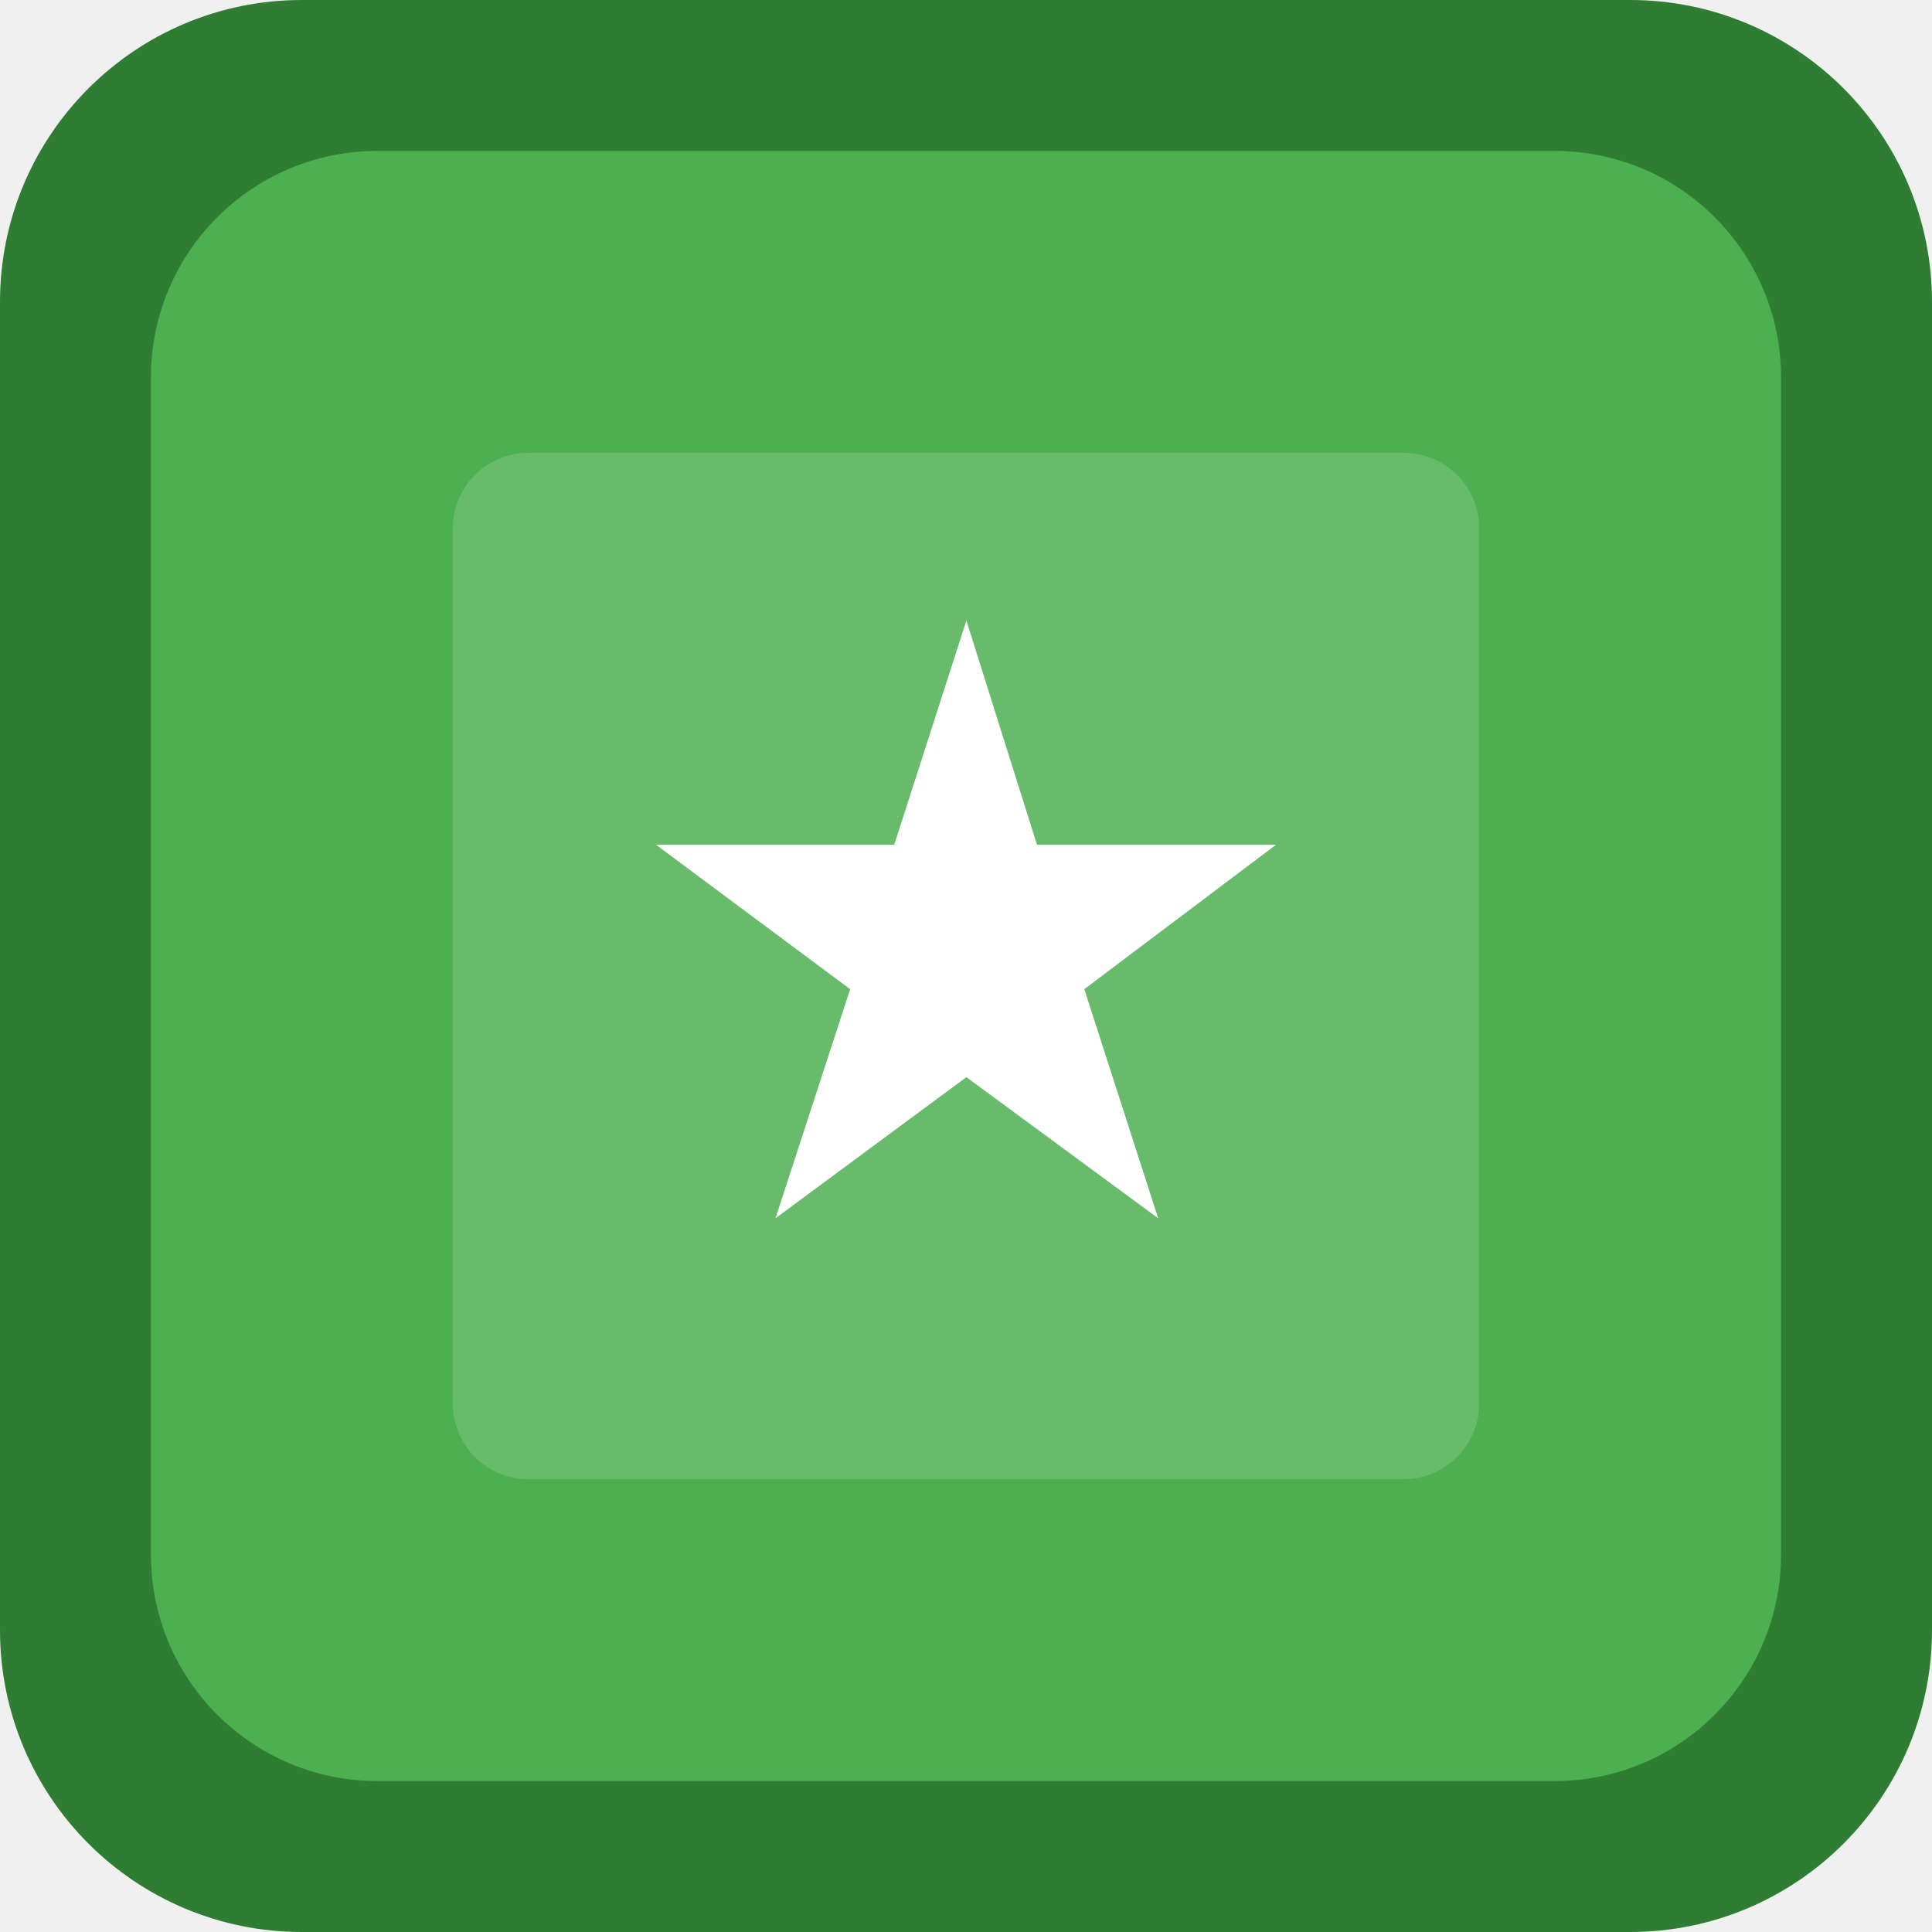
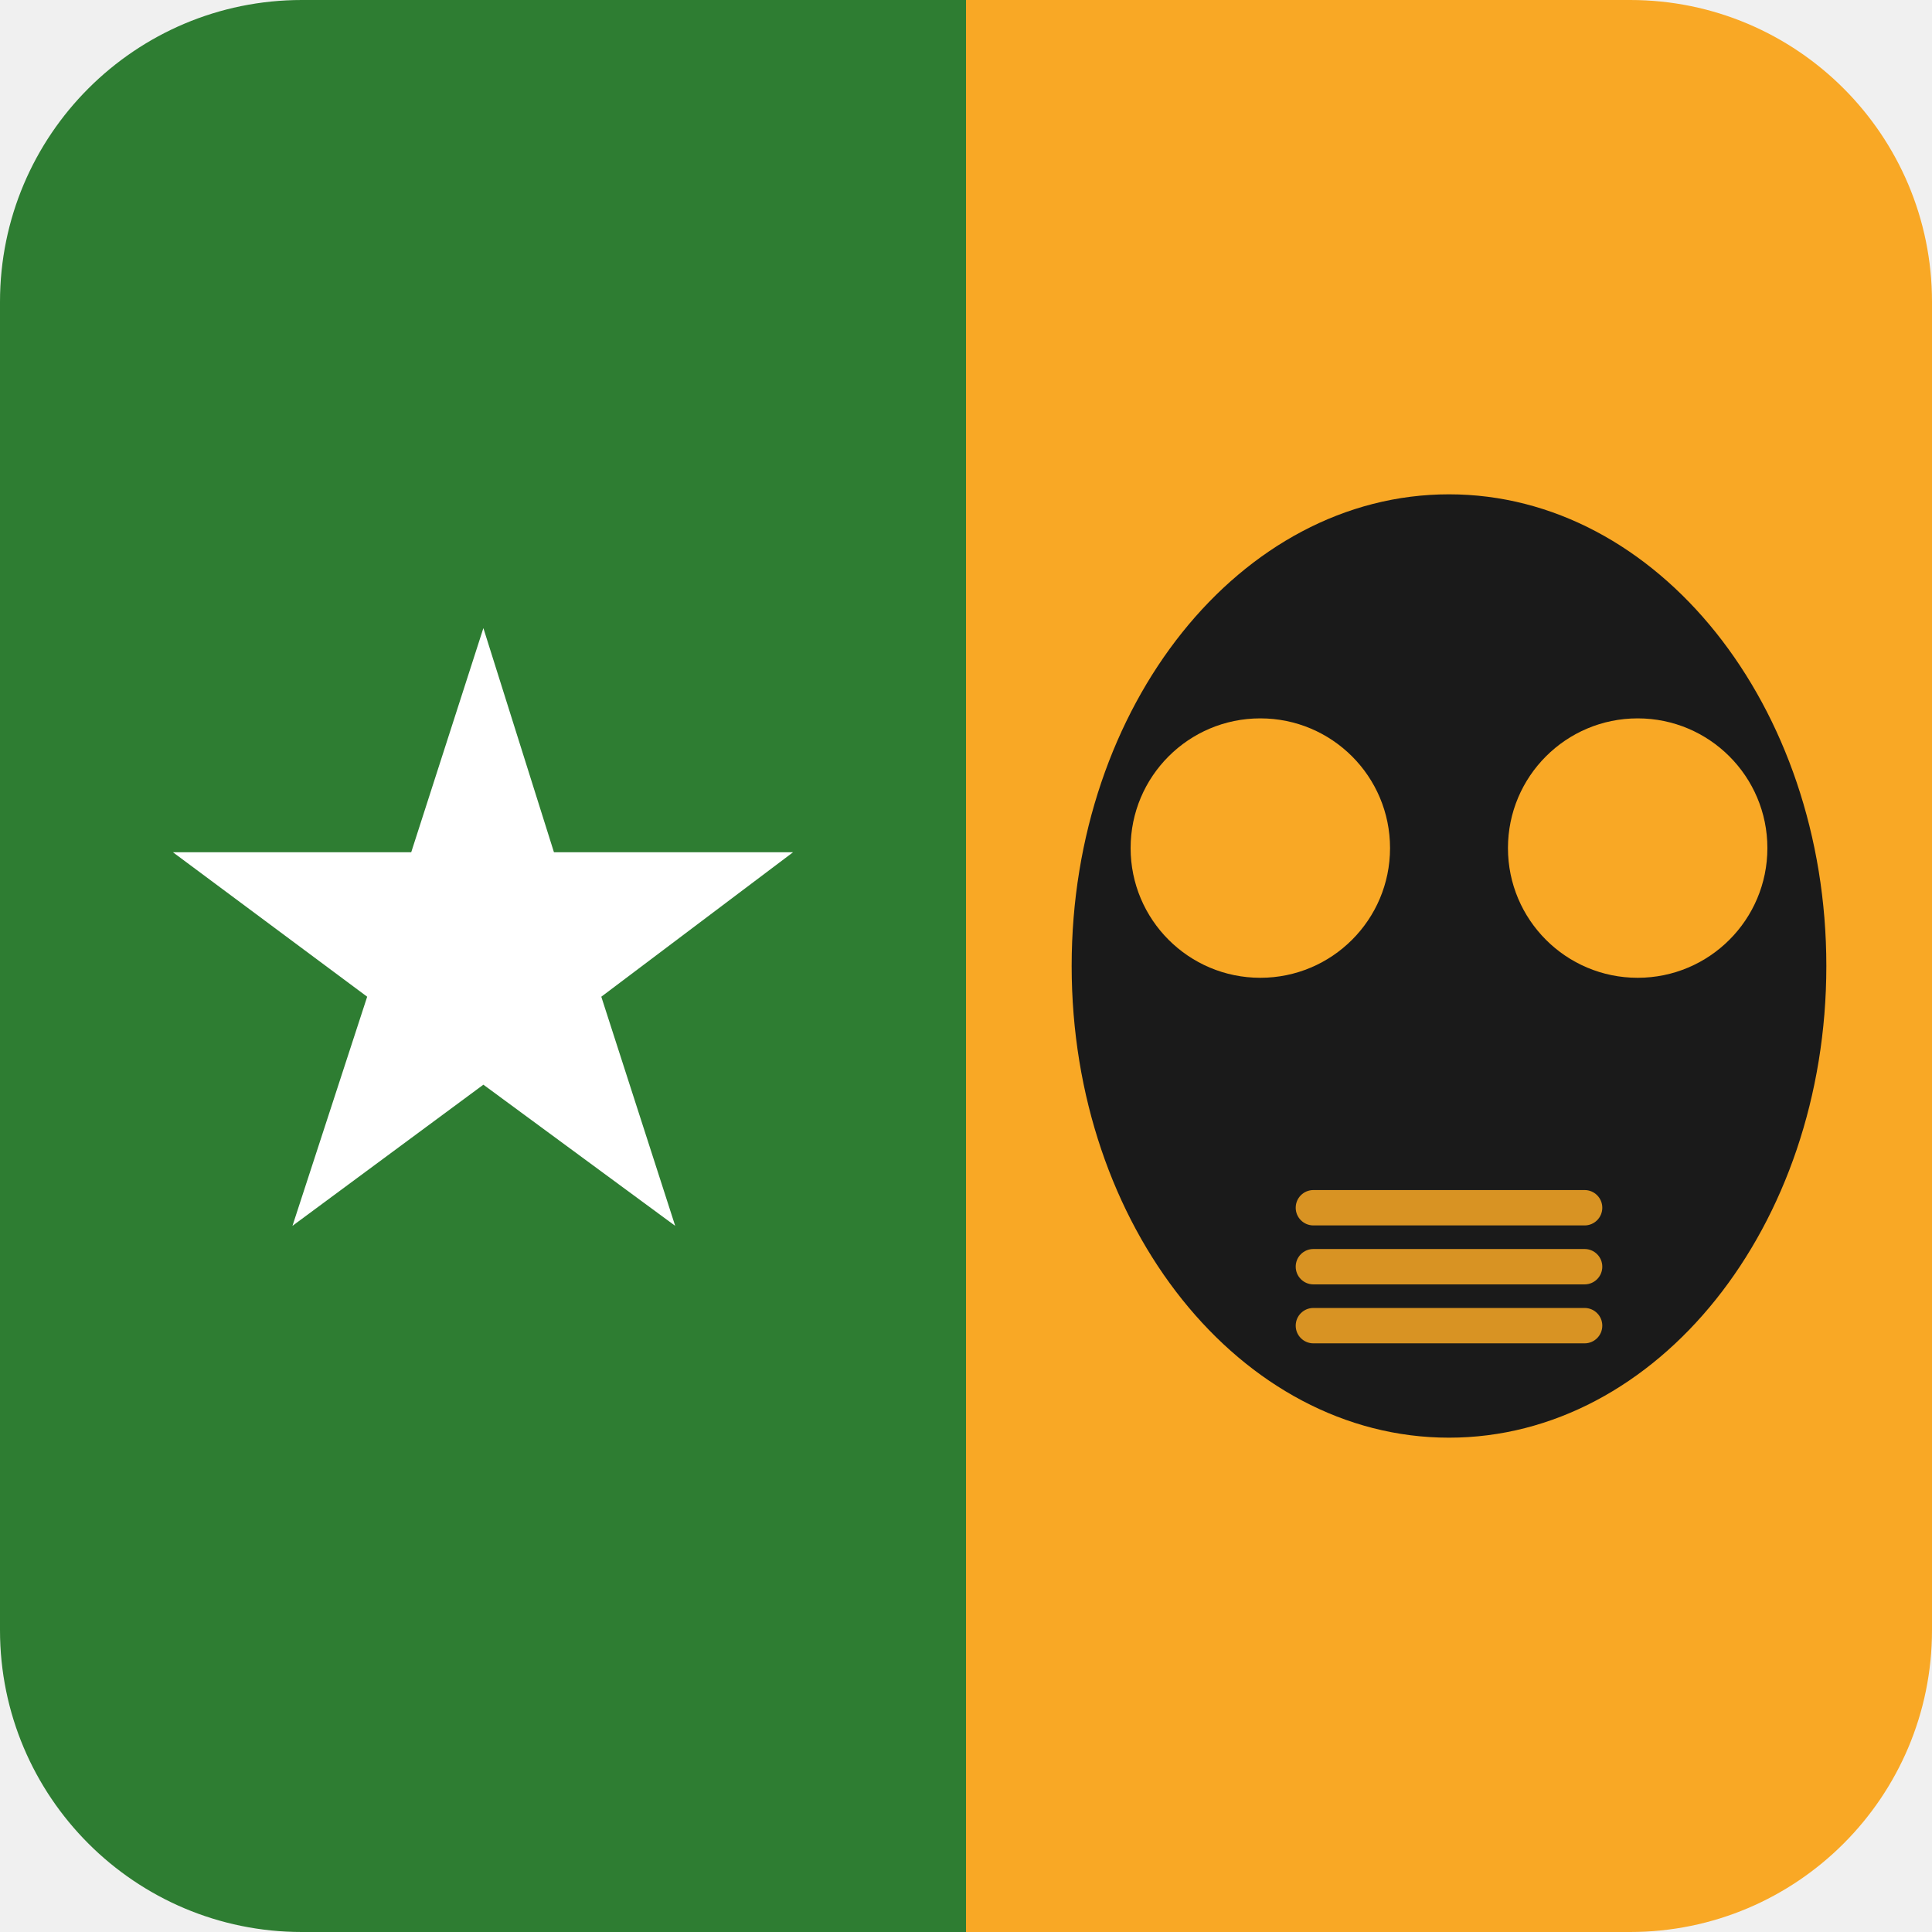
<svg xmlns="http://www.w3.org/2000/svg" viewBox="0 0 512 512">
-   <rect width="512" height="512" rx="80" fill="#2e7d32" />
-   <rect x="40" y="40" width="432" height="432" rx="60" fill="#4caf50" />
-   <rect x="120" y="120" width="272" height="272" rx="20" fill="white" opacity="0.15" />
-   <text x="256" y="320" font-size="220" text-anchor="middle" font-family="serif" fill="white">★</text>
+   <defs>
+     <clipPath id="c">
+       <rect width="512" height="512" rx="80" />
+     </clipPath>
+   </defs>
+   <g clip-path="url(#c)">
+     <rect width="256" height="512" fill="#2e7d32" />
+     <rect x="256" width="256" height="512" fill="#f9a825" />
+     <text x="128" y="256" font-size="220" text-anchor="middle" dominant-baseline="central" font-family="serif" fill="white">★</text>
+     <g transform="translate(384,256) scale(3.125)">
+       <ellipse cx="0" cy="0" rx="32" ry="40" fill="#1a1a1a" />
+       <circle cx="-16" cy="-10" r="11" fill="#f9a825" />
+       <circle cx="16" cy="-10" r="11" fill="#f9a825" />
+       <rect x="-13" y="19" width="26" height="3" rx="1.5" fill="#f9a825" opacity="0.85" />
+       <rect x="-13" y="24" width="26" height="3" rx="1.5" fill="#f9a825" opacity="0.85" />
+       <rect x="-13" y="29" width="26" height="3" rx="1.5" fill="#f9a825" opacity="0.85" />
+     </g>
+   </g>
</svg>
